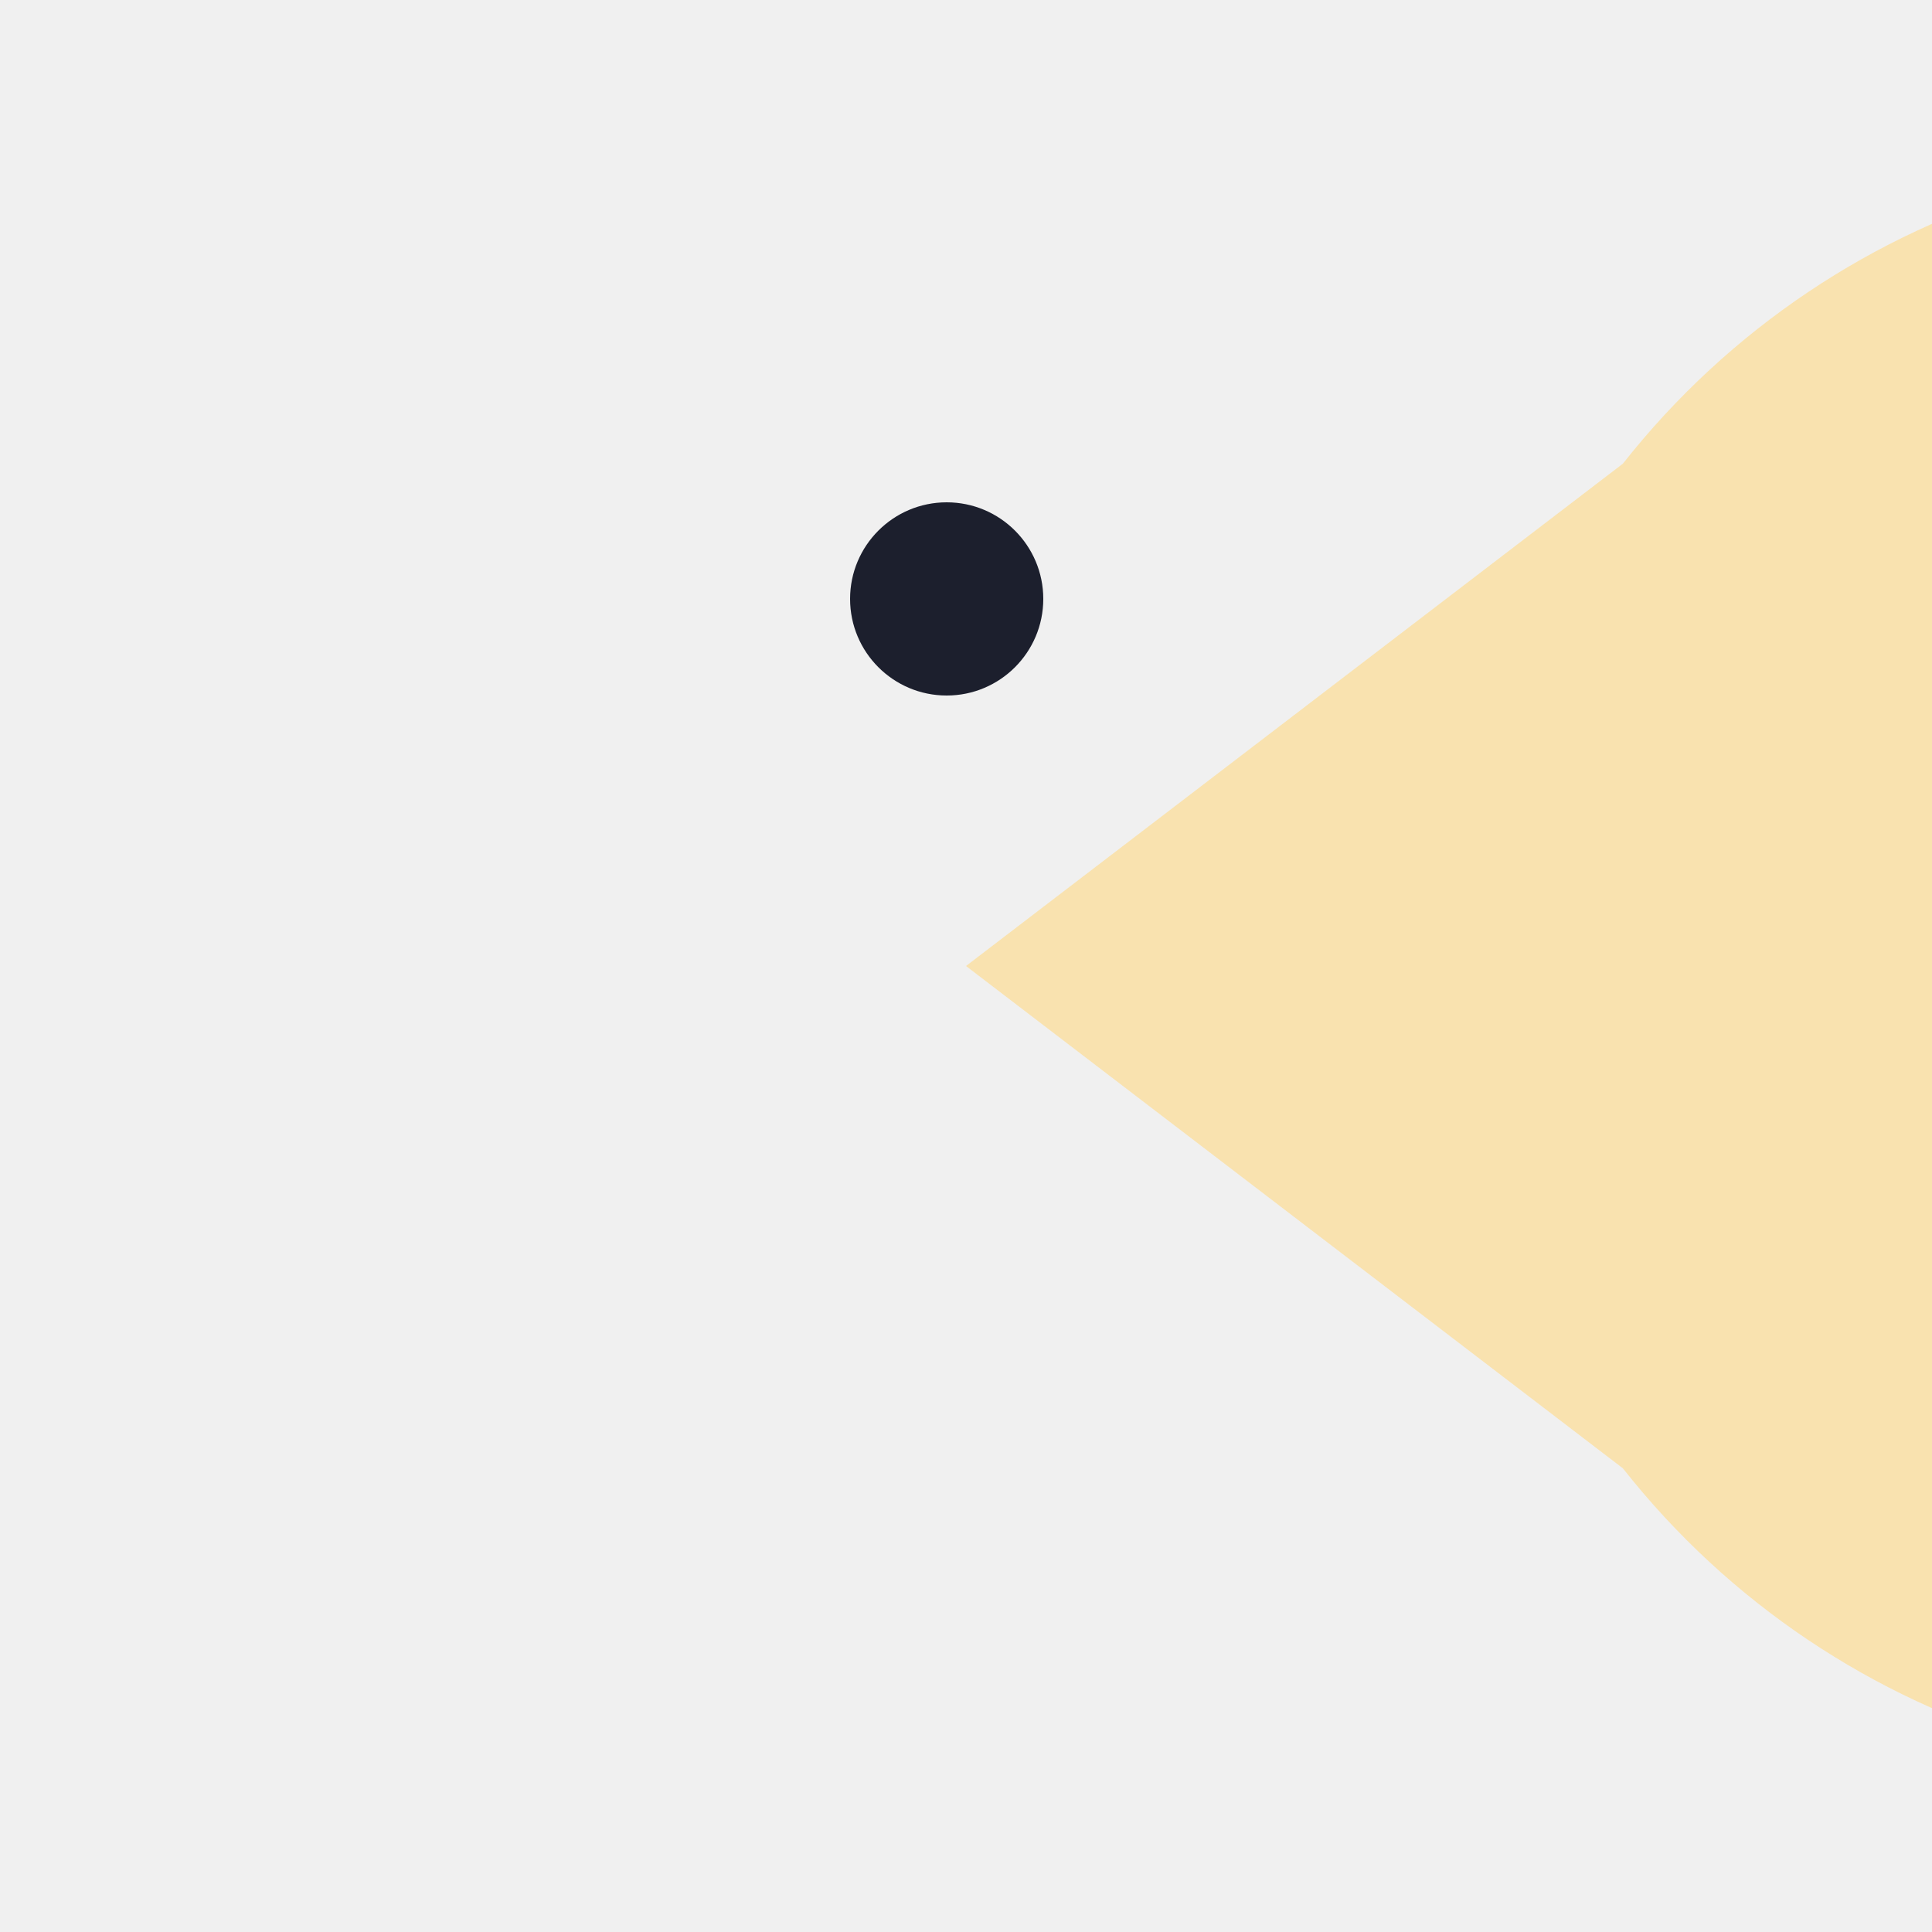
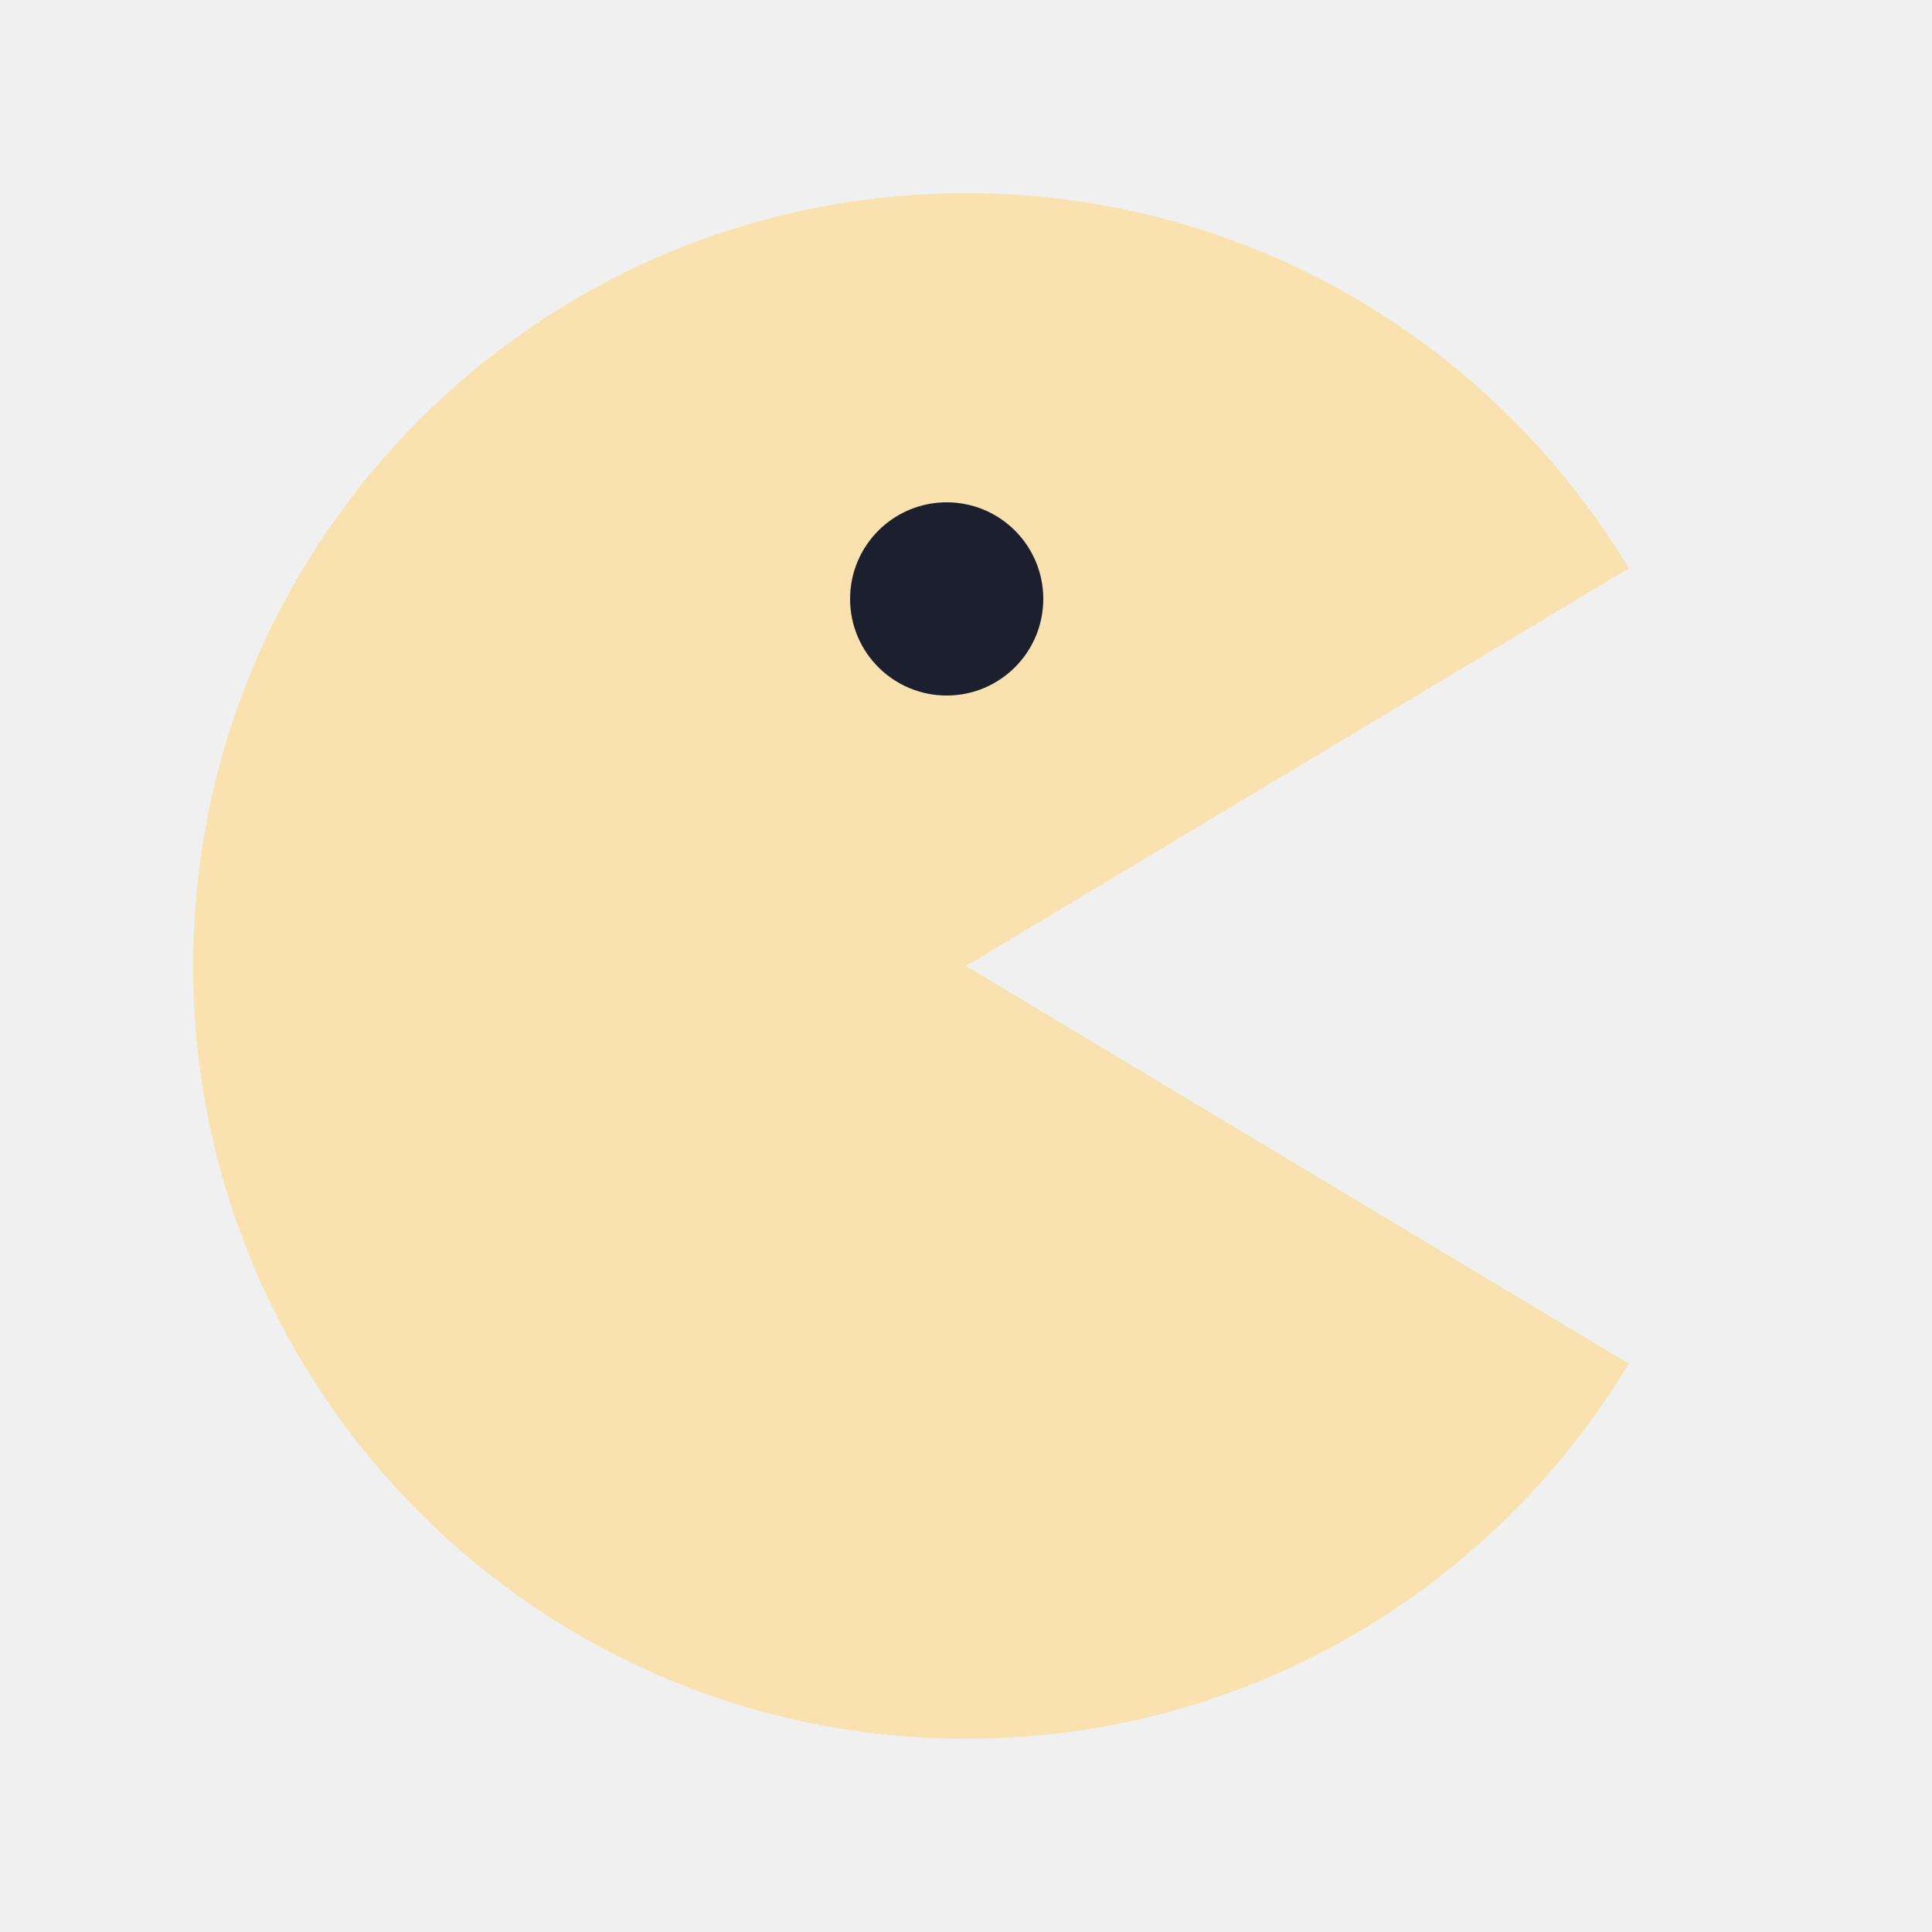
<svg xmlns="http://www.w3.org/2000/svg" viewBox="0 0 100 100" role="img" aria-label="pacman">
-   <path d="M50 50L84 24A42 42 0 1 1 84 76Z" fill="#f9e2af" />
+   <defs>
+     <mask id="mouth">
+       <rect width="100" height="100" fill="#fff" />
+       <polygon points="50,50 100,20 100,80" fill="#000" />
+     </mask>
+   </defs>
+   <circle cx="50" cy="50" r="40" fill="#f9e2af" mask="url(#mouth)" />
  <circle cx="49" cy="31" r="5" fill="#1c1f2d" />
</svg>
